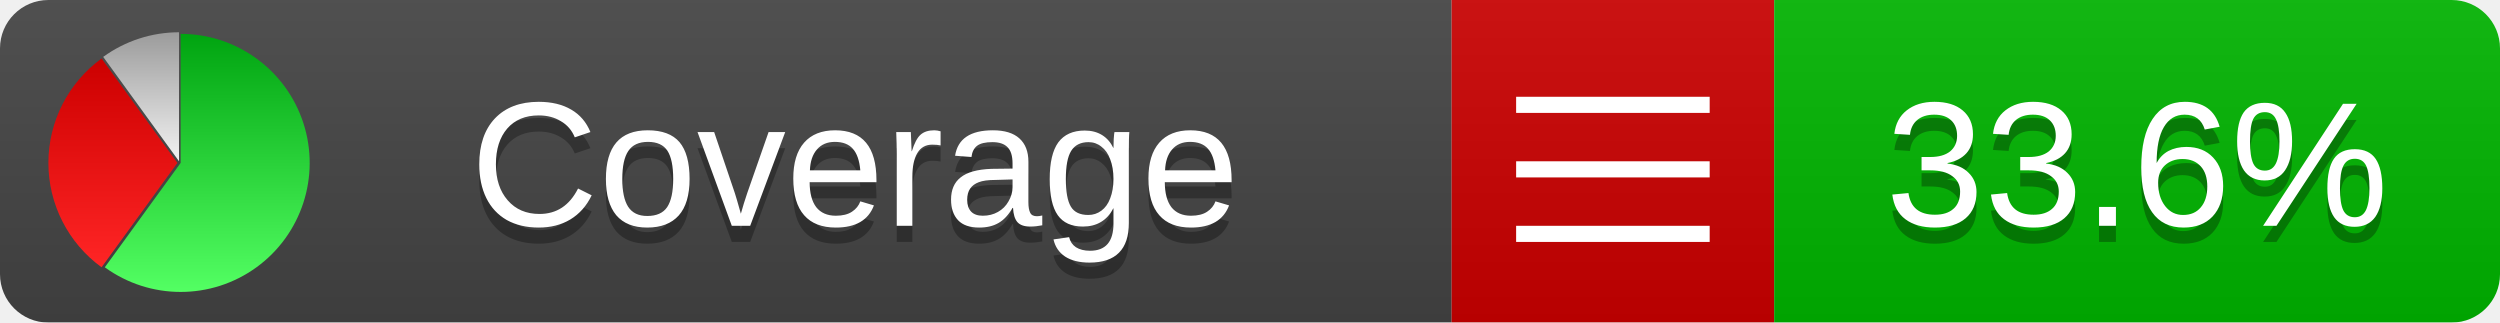
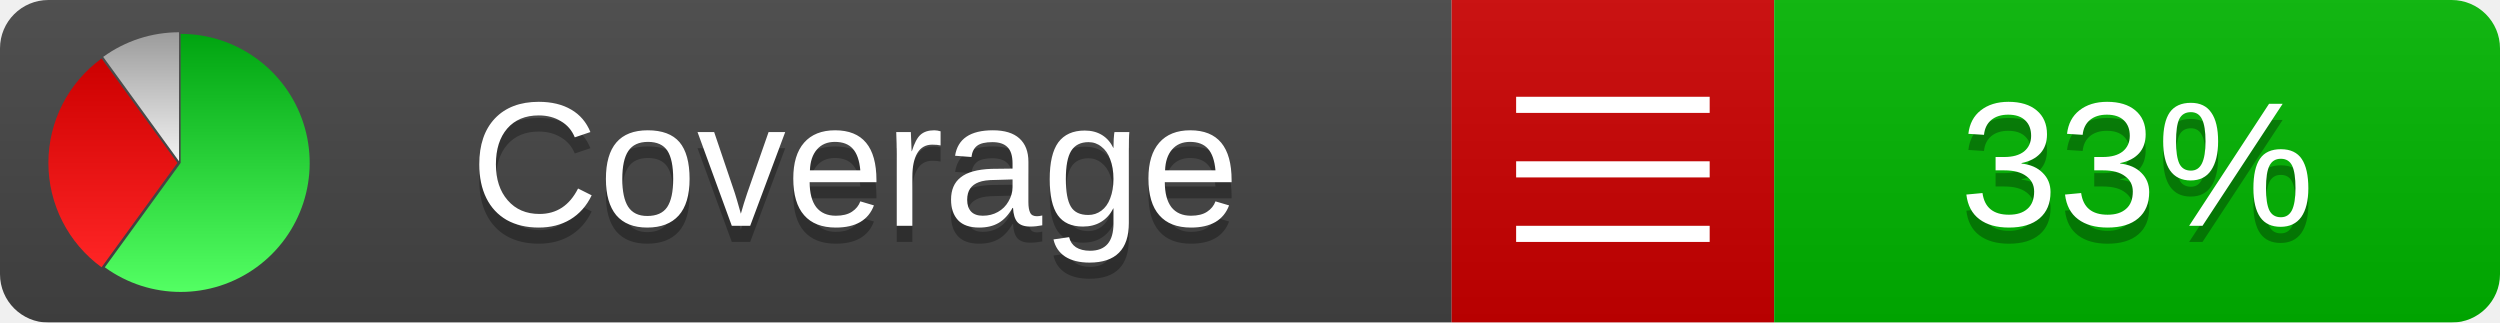
<svg xmlns="http://www.w3.org/2000/svg" xmlns:xlink="http://www.w3.org/1999/xlink" width="155" height="20">
  <style type="text/css">
          
            @keyframes fadeout {
              0 % { visibility: visible; opacity: 1; }
              40% { visibility: visible; opacity: 1; }
              50% { visibility: hidden; opacity: 0; }
              90% { visibility: hidden; opacity: 0; }
              100% { visibility: visible; opacity: 1; }
            }
            @keyframes fadein {
              0% { visibility: hidden; opacity: 0; }
              40% { visibility: hidden; opacity: 0; }
              50% { visibility: visible; opacity: 1; }
              90% { visibility: visible; opacity: 1; }
              100% { visibility: hidden; opacity: 0; }
            }
            .linecoverage {
                animation-duration: 10s;
                animation-name: fadeout;
                animation-iteration-count: infinite;
            }
            .branchcoverage {
                animation-duration: 10s;
                animation-name: fadein;
                animation-iteration-count: infinite;
            }
          
    </style>
  <defs>
    <linearGradient id="gradient" x2="0" y2="100%">
      <stop offset="0" stop-color="#bbb" stop-opacity=".1" />
      <stop offset="1" stop-opacity=".1" />
    </linearGradient>
    <linearGradient id="green" x2="0" y2="100%">
      <stop offset="0" stop-color="#00A410" />
      <stop offset="1" stop-color="#53FF63" />
    </linearGradient>
    <linearGradient id="red" x2="0" y2="100%">
      <stop offset="0" stop-color="#C00" />
      <stop offset="1" stop-color="#FF2525" />
    </linearGradient>
    <linearGradient id="gray" x2="0" y2="100%">
      <stop offset="0" stop-color="#9B9B9B" />
      <stop offset="1" stop-color="#F3F3F3" />
    </linearGradient>
    <mask id="mask">
      <rect width="155" height="20" rx="3" fill="#fff" />
    </mask>
    <g id="icon">
      <path style="fill:url(#green);" d="M205,202.5 l0,-200 a200,200 0 1,1 -117.558,361.803 z" />
      <path style="fill:url(#red);" d="M200,202.5 l-117.558,161.803 a200,200 0 0,1 0,-323.607 z" />
      <path style="fill:url(#gray);" d="M202.5,200 l-117.558,-161.803 a200,200 0 0,1 117.558,-38.196 z" />
    </g>
  </defs>
  <g mask="url(#mask)">
    <rect x="0" y="0" width="90" height="20" fill="#444" />
    <rect x="90" y="0" width="20" height="20" fill="#c00" />
    <rect x="110" y="0" width="45" height="20" fill="#00B600" />
    <rect x="0" y="0" width="155" height="20" fill="url(#gradient)" />
  </g>
  <g>
    <path class="" stroke="#fff" d="M94 6.5 h12 M94 10.5 h12 M94 14.5 h12" />
  </g>
  <g fill="#fff" text-anchor="middle" font-family="Verdana,Arial,Geneva,sans-serif" font-size="11">
    <a xlink:href="https://github.com/danielpalme/ReportGenerator" target="_top">
      <use xlink:href="#icon" transform="translate(3,2) scale(.04)" />
    </a>
    <text x="53" y="15" fill="#010101" fill-opacity=".3">Coverage</text>
    <text x="53" y="14" fill="#fff">Coverage</text>
-     <text class="" x="132.5" y="15" fill="#010101" fill-opacity=".3">33.6%</text>
-     <text class="" x="132.5" y="14">33.6%</text>
+     <text class="" x="132.5" y="15" fill="#010101" fill-opacity=".3">33%</text>
+     <text class="" x="132.5" y="14">33%</text>
  </g>
  <g>
    <rect class="" x="90" y="0" width="65" height="20" fill-opacity="0" />
  </g>
</svg>
